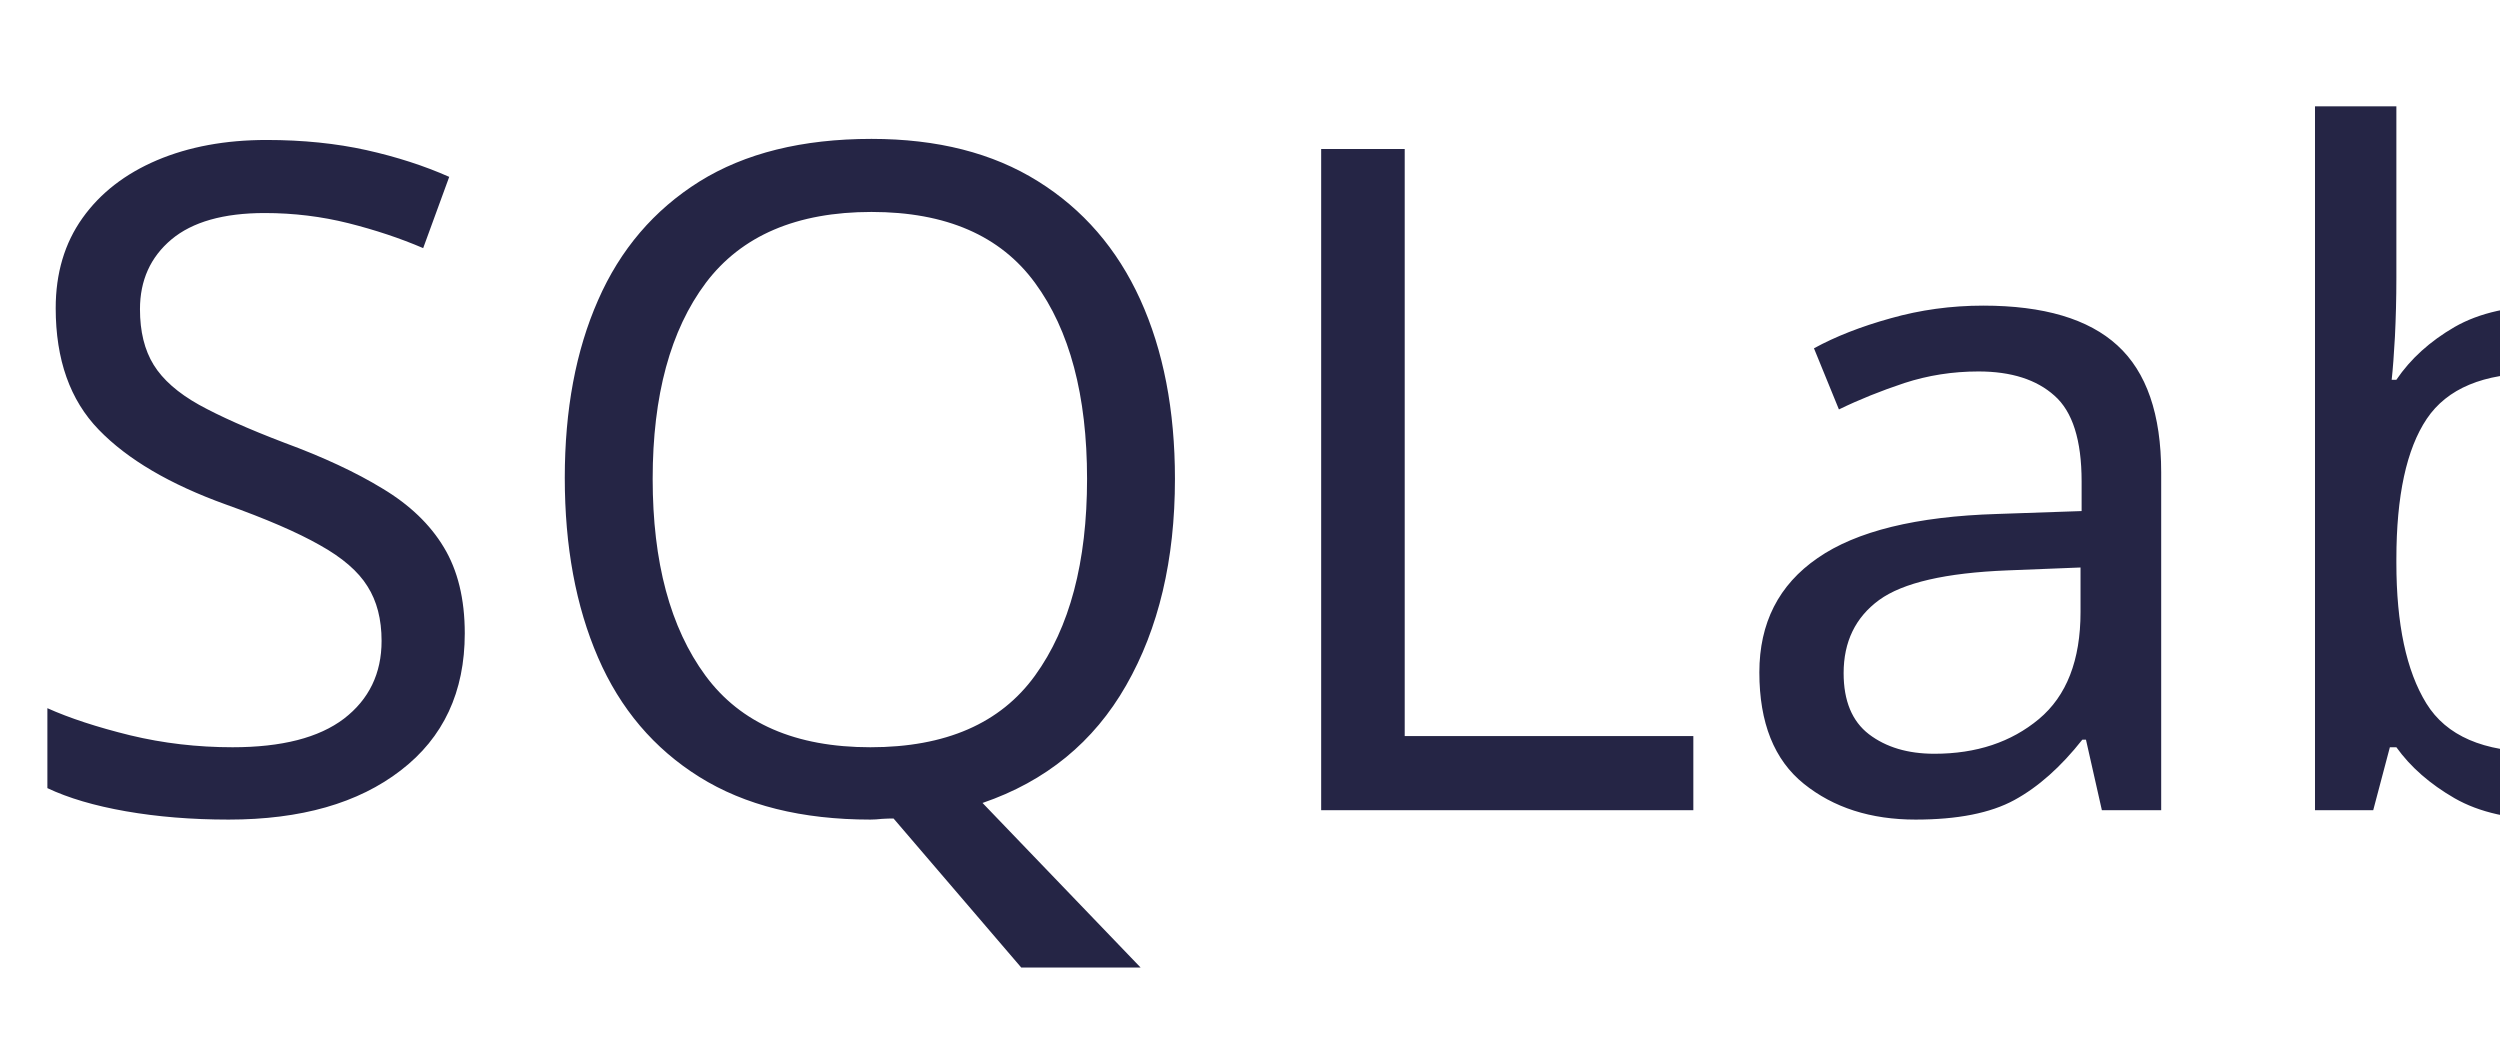
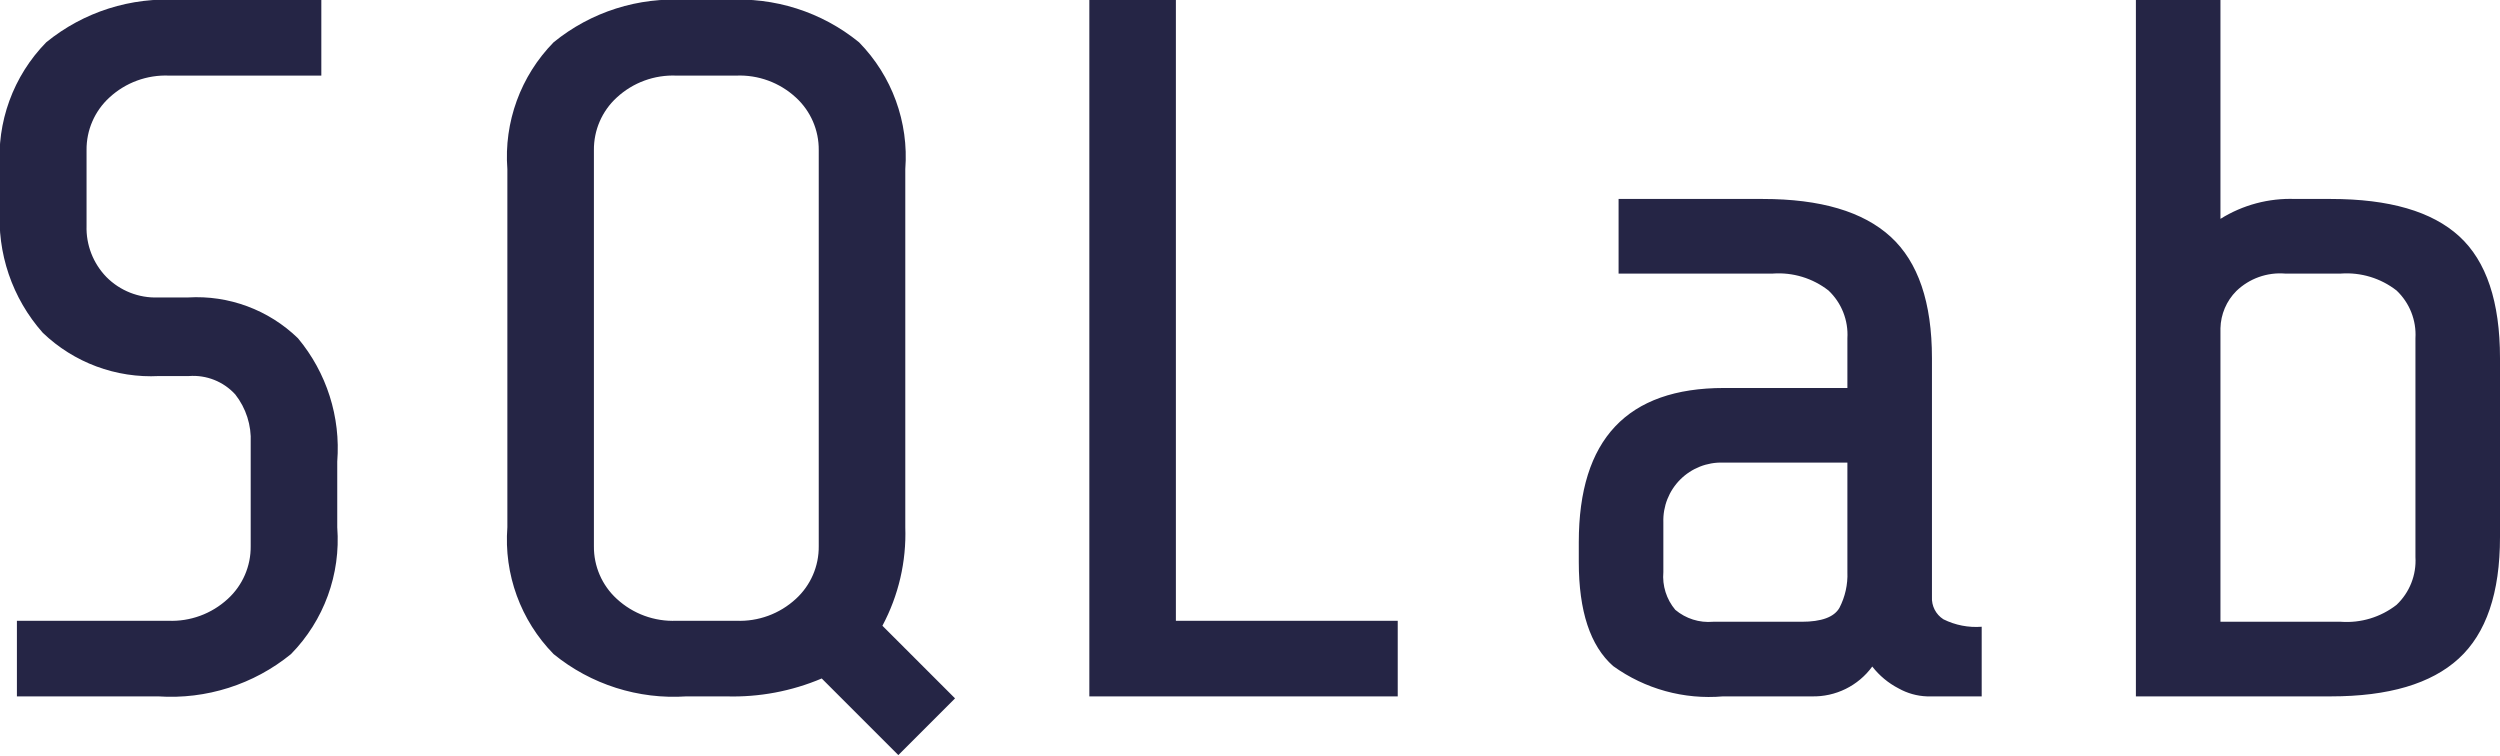
- <svg xmlns="http://www.w3.org/2000/svg" width="108" height="45" viewBox="0 0 108 45">
-   <text transform="translate(0 35)" fill="#252545" font-size="40" font-family="ShareTechMono-Regular, Share Tech Mono">
-     <tspan x="0" y="0">SQLab</tspan>
-   </text>
+ <svg xmlns="http://www.w3.org/2000/svg" width="100.52" height="30.36" viewBox="0 0 100.52 30.36">
+   <path d="M17.56-6.8A6.57,6.57,0,0,1,15.7-1.7,7.643,7.643,0,0,1,10.36,0H4.68V-3.04h6.08a3.328,3.328,0,0,0,2.4-.88,2.828,2.828,0,0,0,.92-2.12V-10.2a2.92,2.92,0,0,0-.62-1.94,2.289,2.289,0,0,0-1.86-.74H10.4a6.283,6.283,0,0,1-4.68-1.74A6.9,6.9,0,0,1,4-19.68V-21.2a6.57,6.57,0,0,1,1.86-5.1A7.643,7.643,0,0,1,11.2-28h5.72v3.04H10.8a3.328,3.328,0,0,0-2.4.88,2.828,2.828,0,0,0-.92,2.12v3.04a2.831,2.831,0,0,0,.8,2.06,2.777,2.777,0,0,0,2.08.82h1.2a5.85,5.85,0,0,1,4.42,1.64,6.9,6.9,0,0,1,1.58,4.96ZM37.04-.72A9.139,9.139,0,0,1,33.2,0H31.6a7.643,7.643,0,0,1-5.34-1.7A6.57,6.57,0,0,1,24.4-6.8V-21.2a6.57,6.57,0,0,1,1.86-5.1A7.643,7.643,0,0,1,31.6-28h1.6a7.643,7.643,0,0,1,5.34,1.7,6.57,6.57,0,0,1,1.86,5.1V-6.8a7.838,7.838,0,0,1-.92,3.96L42.4.08,40.12,2.36Zm-.12-21.24A2.828,2.828,0,0,0,36-24.08a3.328,3.328,0,0,0-2.4-.88H31.2a3.328,3.328,0,0,0-2.4.88,2.828,2.828,0,0,0-.92,2.12V-6.04a2.828,2.828,0,0,0,.92,2.12,3.328,3.328,0,0,0,2.4.88h2.4A3.328,3.328,0,0,0,36-3.92a2.828,2.828,0,0,0,.92-2.12ZM51.28-28V-3.04H60.2V0H47.8V-28ZM81.48,0a2.515,2.515,0,0,1-1.14-.32,3.2,3.2,0,0,1-1.06-.88A2.923,2.923,0,0,1,76.84,0H73.28a6.583,6.583,0,0,1-4.42-1.22Q67.48-2.44,67.48-5.4v-.8q0-6.2,5.84-6.2h4.96v-2a2.443,2.443,0,0,0-.76-1.92A3.261,3.261,0,0,0,75.28-17h-6.2v-3h5.8q3.48,0,5.14,1.52t1.66,4.88V-4a1,1,0,0,0,.46.9,2.943,2.943,0,0,0,1.54.3V0ZM76.44-3q1.2,0,1.52-.56A2.879,2.879,0,0,0,78.28-5V-9.4h-5a2.331,2.331,0,0,0-1.72.68A2.331,2.331,0,0,0,70.88-7v2a2.079,2.079,0,0,0,.48,1.52A2.079,2.079,0,0,0,72.88-3Zm28.08-3.4q0,3.36-1.66,4.88T97.72,0H89.88V-28h3.4v8.8a5.294,5.294,0,0,1,3-.8h1.44q3.52,0,5.16,1.5t1.64,4.9ZM95.88-17a2.529,2.529,0,0,0-1.96.7,2.192,2.192,0,0,0-.64,1.5V-3h4.84a3.261,3.261,0,0,0,2.24-.68,2.443,2.443,0,0,0,.76-1.92v-8.8a2.443,2.443,0,0,0-.76-1.92A3.261,3.261,0,0,0,98.12-17Z" transform="translate(-4 28)" fill="#252545" />
</svg>
